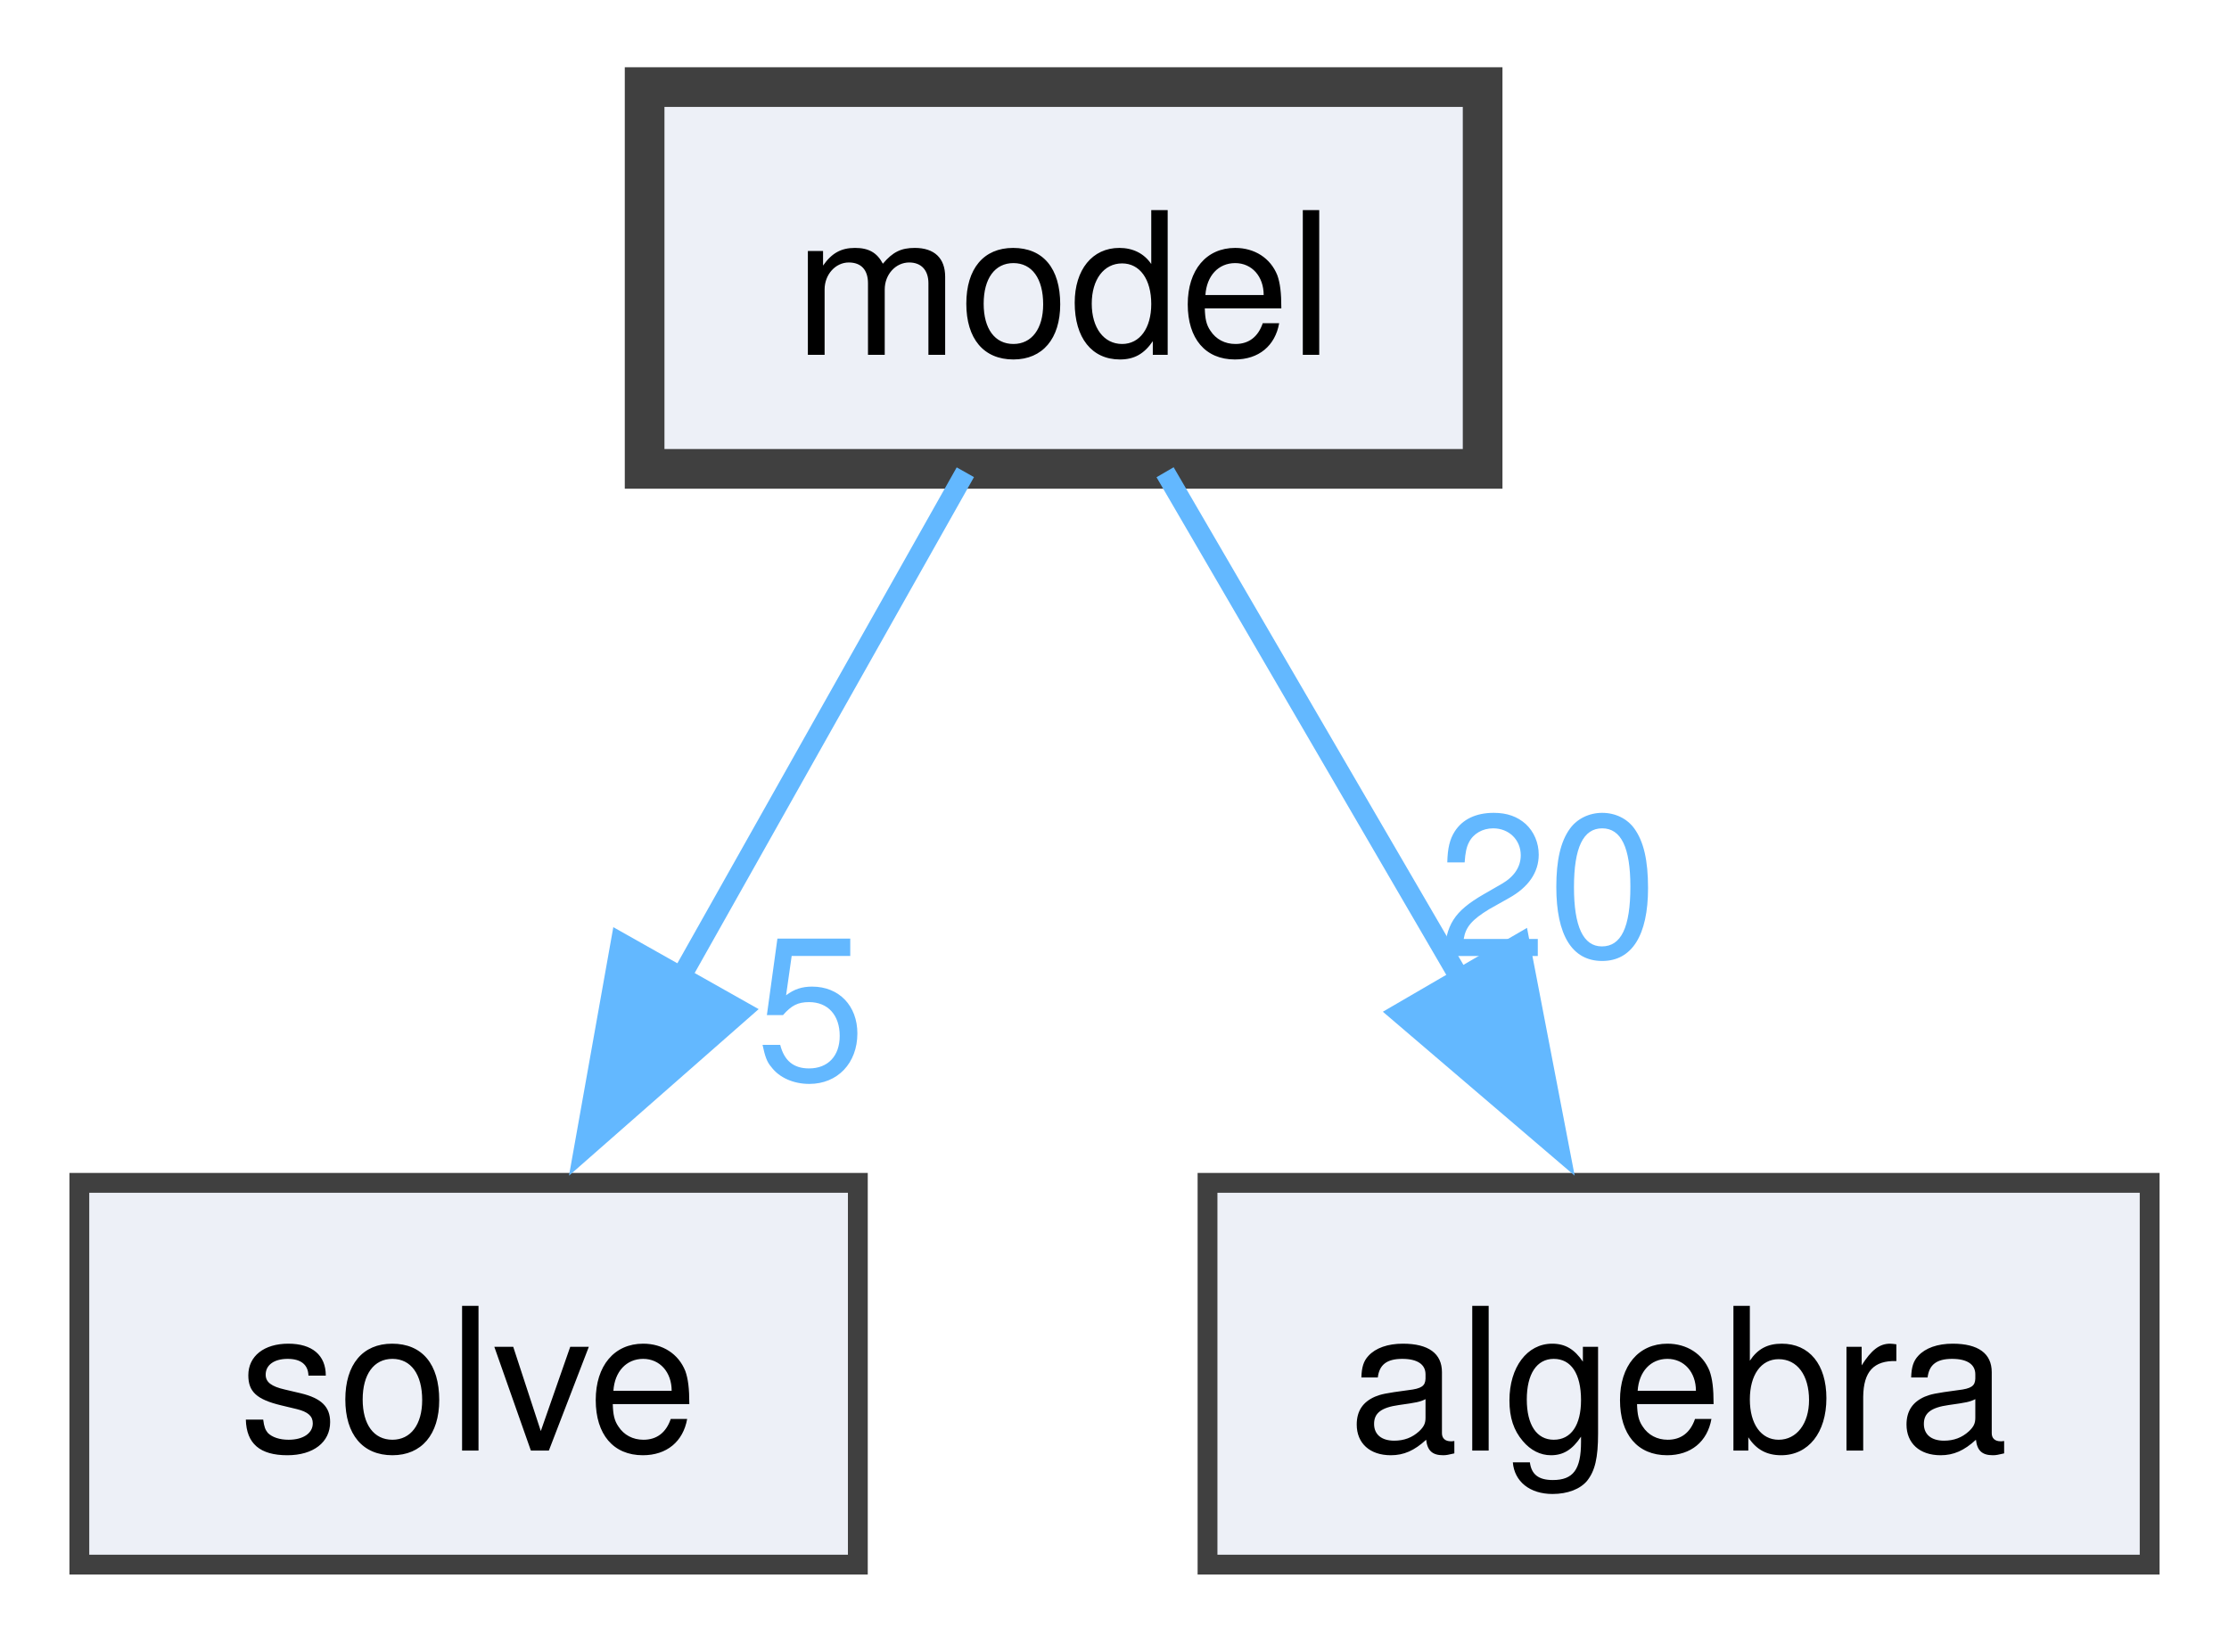
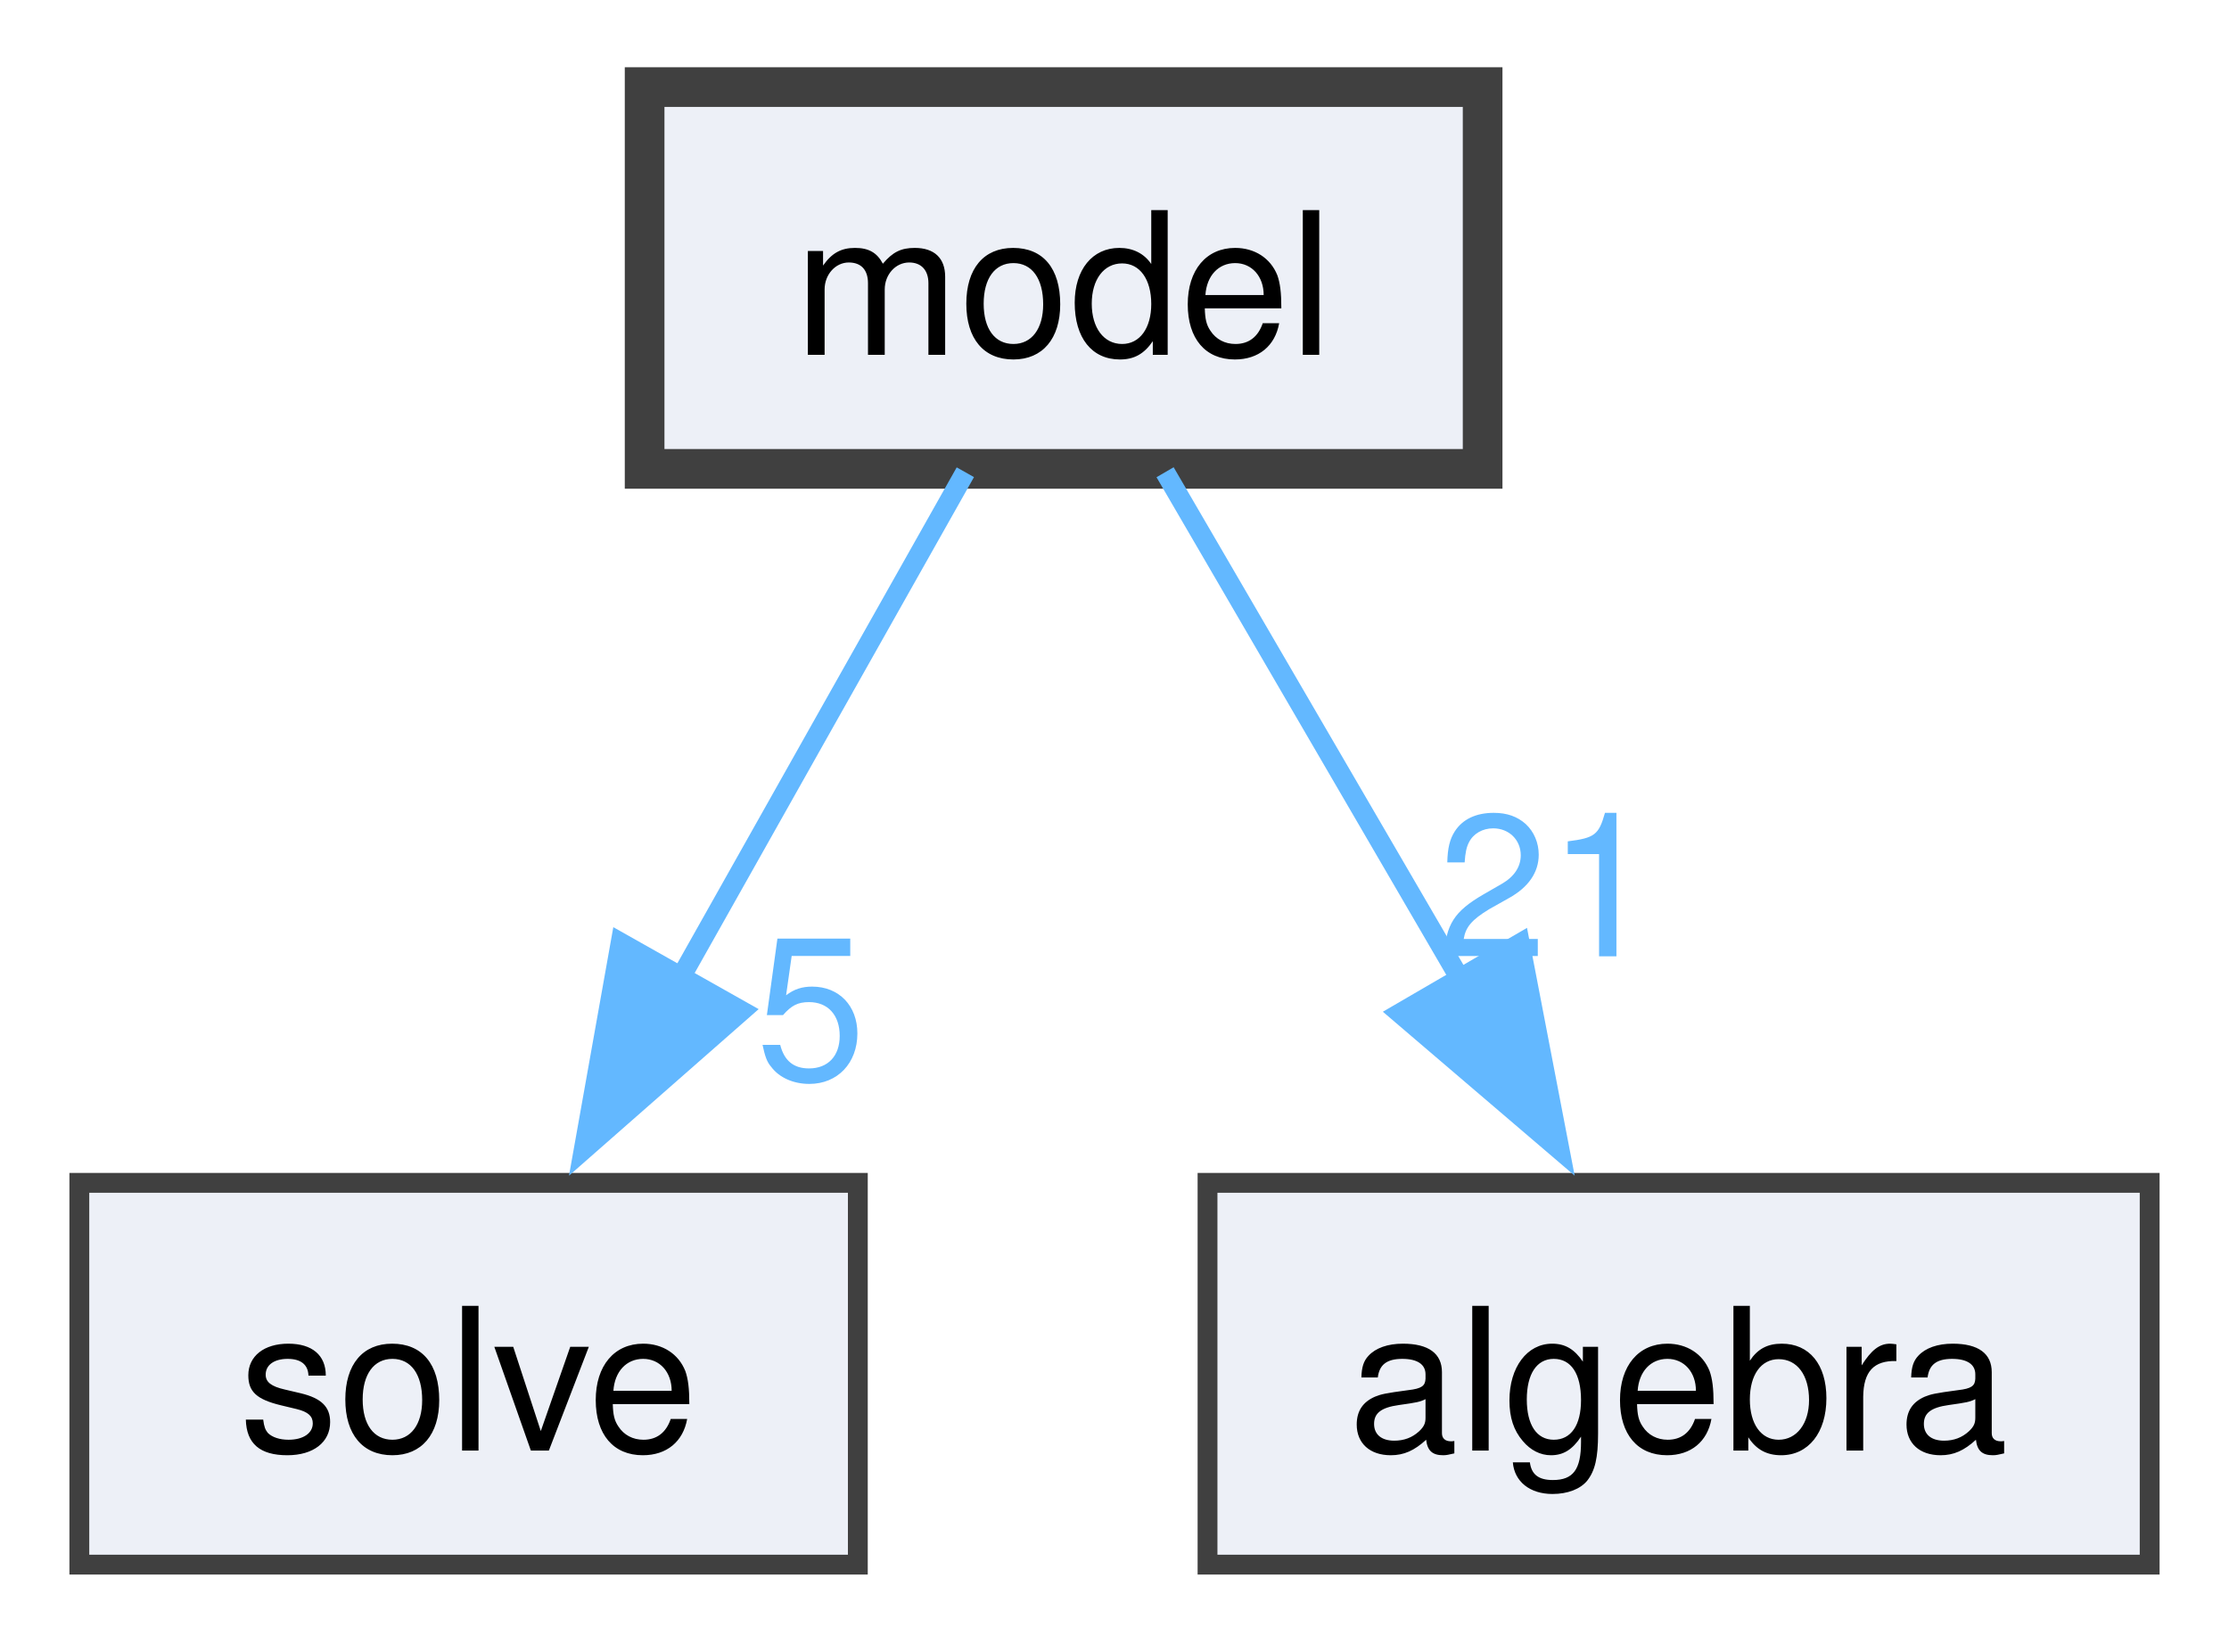
<svg xmlns="http://www.w3.org/2000/svg" xmlns:xlink="http://www.w3.org/1999/xlink" width="112pt" height="83pt" viewBox="0.00 0.00 112.38 82.50">
  <g id="graph0" class="graph" transform="scale(1 1) rotate(0) translate(4 78.5)">
    <g id="node1" class="node">
      <g id="a_node1">
        <a xlink:href="dir_3f14f6767c31cb4a1d22c13c18cc6fc3.html" target="_top" xlink:title="model">
          <polygon fill="#edf0f7" stroke="#404040" stroke-width="2" points="70.75,-74.5 28.5,-74.5 28.5,-55.25 70.75,-55.25 70.75,-74.5" />
          <text text-anchor="middle" x="49.62" y="-61" font-family="Helvetica,sans-Serif" font-size="10.00">model</text>
        </a>
      </g>
    </g>
    <g id="node2" class="node">
      <g id="a_node2">
        <a xlink:href="dir_0e32d39947da5daa82ce35156b95c638.html" target="_top" xlink:title="solve">
          <polygon fill="#edf0f7" stroke="#404040" points="39.25,-19.25 0,-19.25 0,0 39.25,0 39.25,-19.25" />
          <text text-anchor="middle" x="19.62" y="-5.75" font-family="Helvetica,sans-Serif" font-size="10.00">solve</text>
        </a>
      </g>
    </g>
    <g id="edge1" class="edge">
      <g id="a_edge1">
        <a xlink:href="dir_000002_000004.html" target="_top">
          <path fill="none" stroke="#63b8ff" d="M44.67,-55.08C40.74,-48.11 35.11,-38.12 30.19,-29.37" />
          <polygon fill="#63b8ff" stroke="#63b8ff" points="33.39,-27.92 25.43,-20.93 27.29,-31.36 33.39,-27.92" />
        </a>
      </g>
      <g id="a_edge1-headlabel">
        <a xlink:href="dir_000002_000004.html" target="_top" xlink:title="5">
          <text text-anchor="middle" x="36.88" y="-24.47" font-family="Helvetica,sans-Serif" font-size="10.00" fill="#63b8ff">5</text>
        </a>
      </g>
    </g>
    <g id="node3" class="node">
      <g id="a_node3">
        <a xlink:href="dir_e53b58e09df6ccf29305fb05aac16e30.html" target="_top" xlink:title="algebra">
          <polygon fill="#edf0f7" stroke="#404040" points="104.38,-19.25 56.88,-19.25 56.88,0 104.38,0 104.38,-19.25" />
          <text text-anchor="middle" x="80.62" y="-5.75" font-family="Helvetica,sans-Serif" font-size="10.00">algebra</text>
        </a>
      </g>
    </g>
    <g id="edge2" class="edge">
      <g id="a_edge2">
        <a xlink:href="dir_000002_000000.html" target="_top">
          <path fill="none" stroke="#63b8ff" d="M54.74,-55.08C58.8,-48.11 64.62,-38.12 69.71,-29.37" />
          <polygon fill="#63b8ff" stroke="#63b8ff" points="72.63,-31.32 74.63,-20.92 66.58,-27.8 72.63,-31.32" />
        </a>
      </g>
      <g id="a_edge2-headlabel">
-         <a xlink:href="dir_000002_000000.html" target="_top" xlink:title="20">
-           <text text-anchor="middle" x="74.03" y="-30.67" font-family="Helvetica,sans-Serif" font-size="10.00" fill="#63b8ff">20</text>
+         <a xlink:href="dir_000002_000000.html" target="_top" xlink:title="21">
+           <text text-anchor="middle" x="74.03" y="-30.67" font-family="Helvetica,sans-Serif" font-size="10.00" fill="#63b8ff">21</text>
        </a>
      </g>
    </g>
  </g>
</svg>
